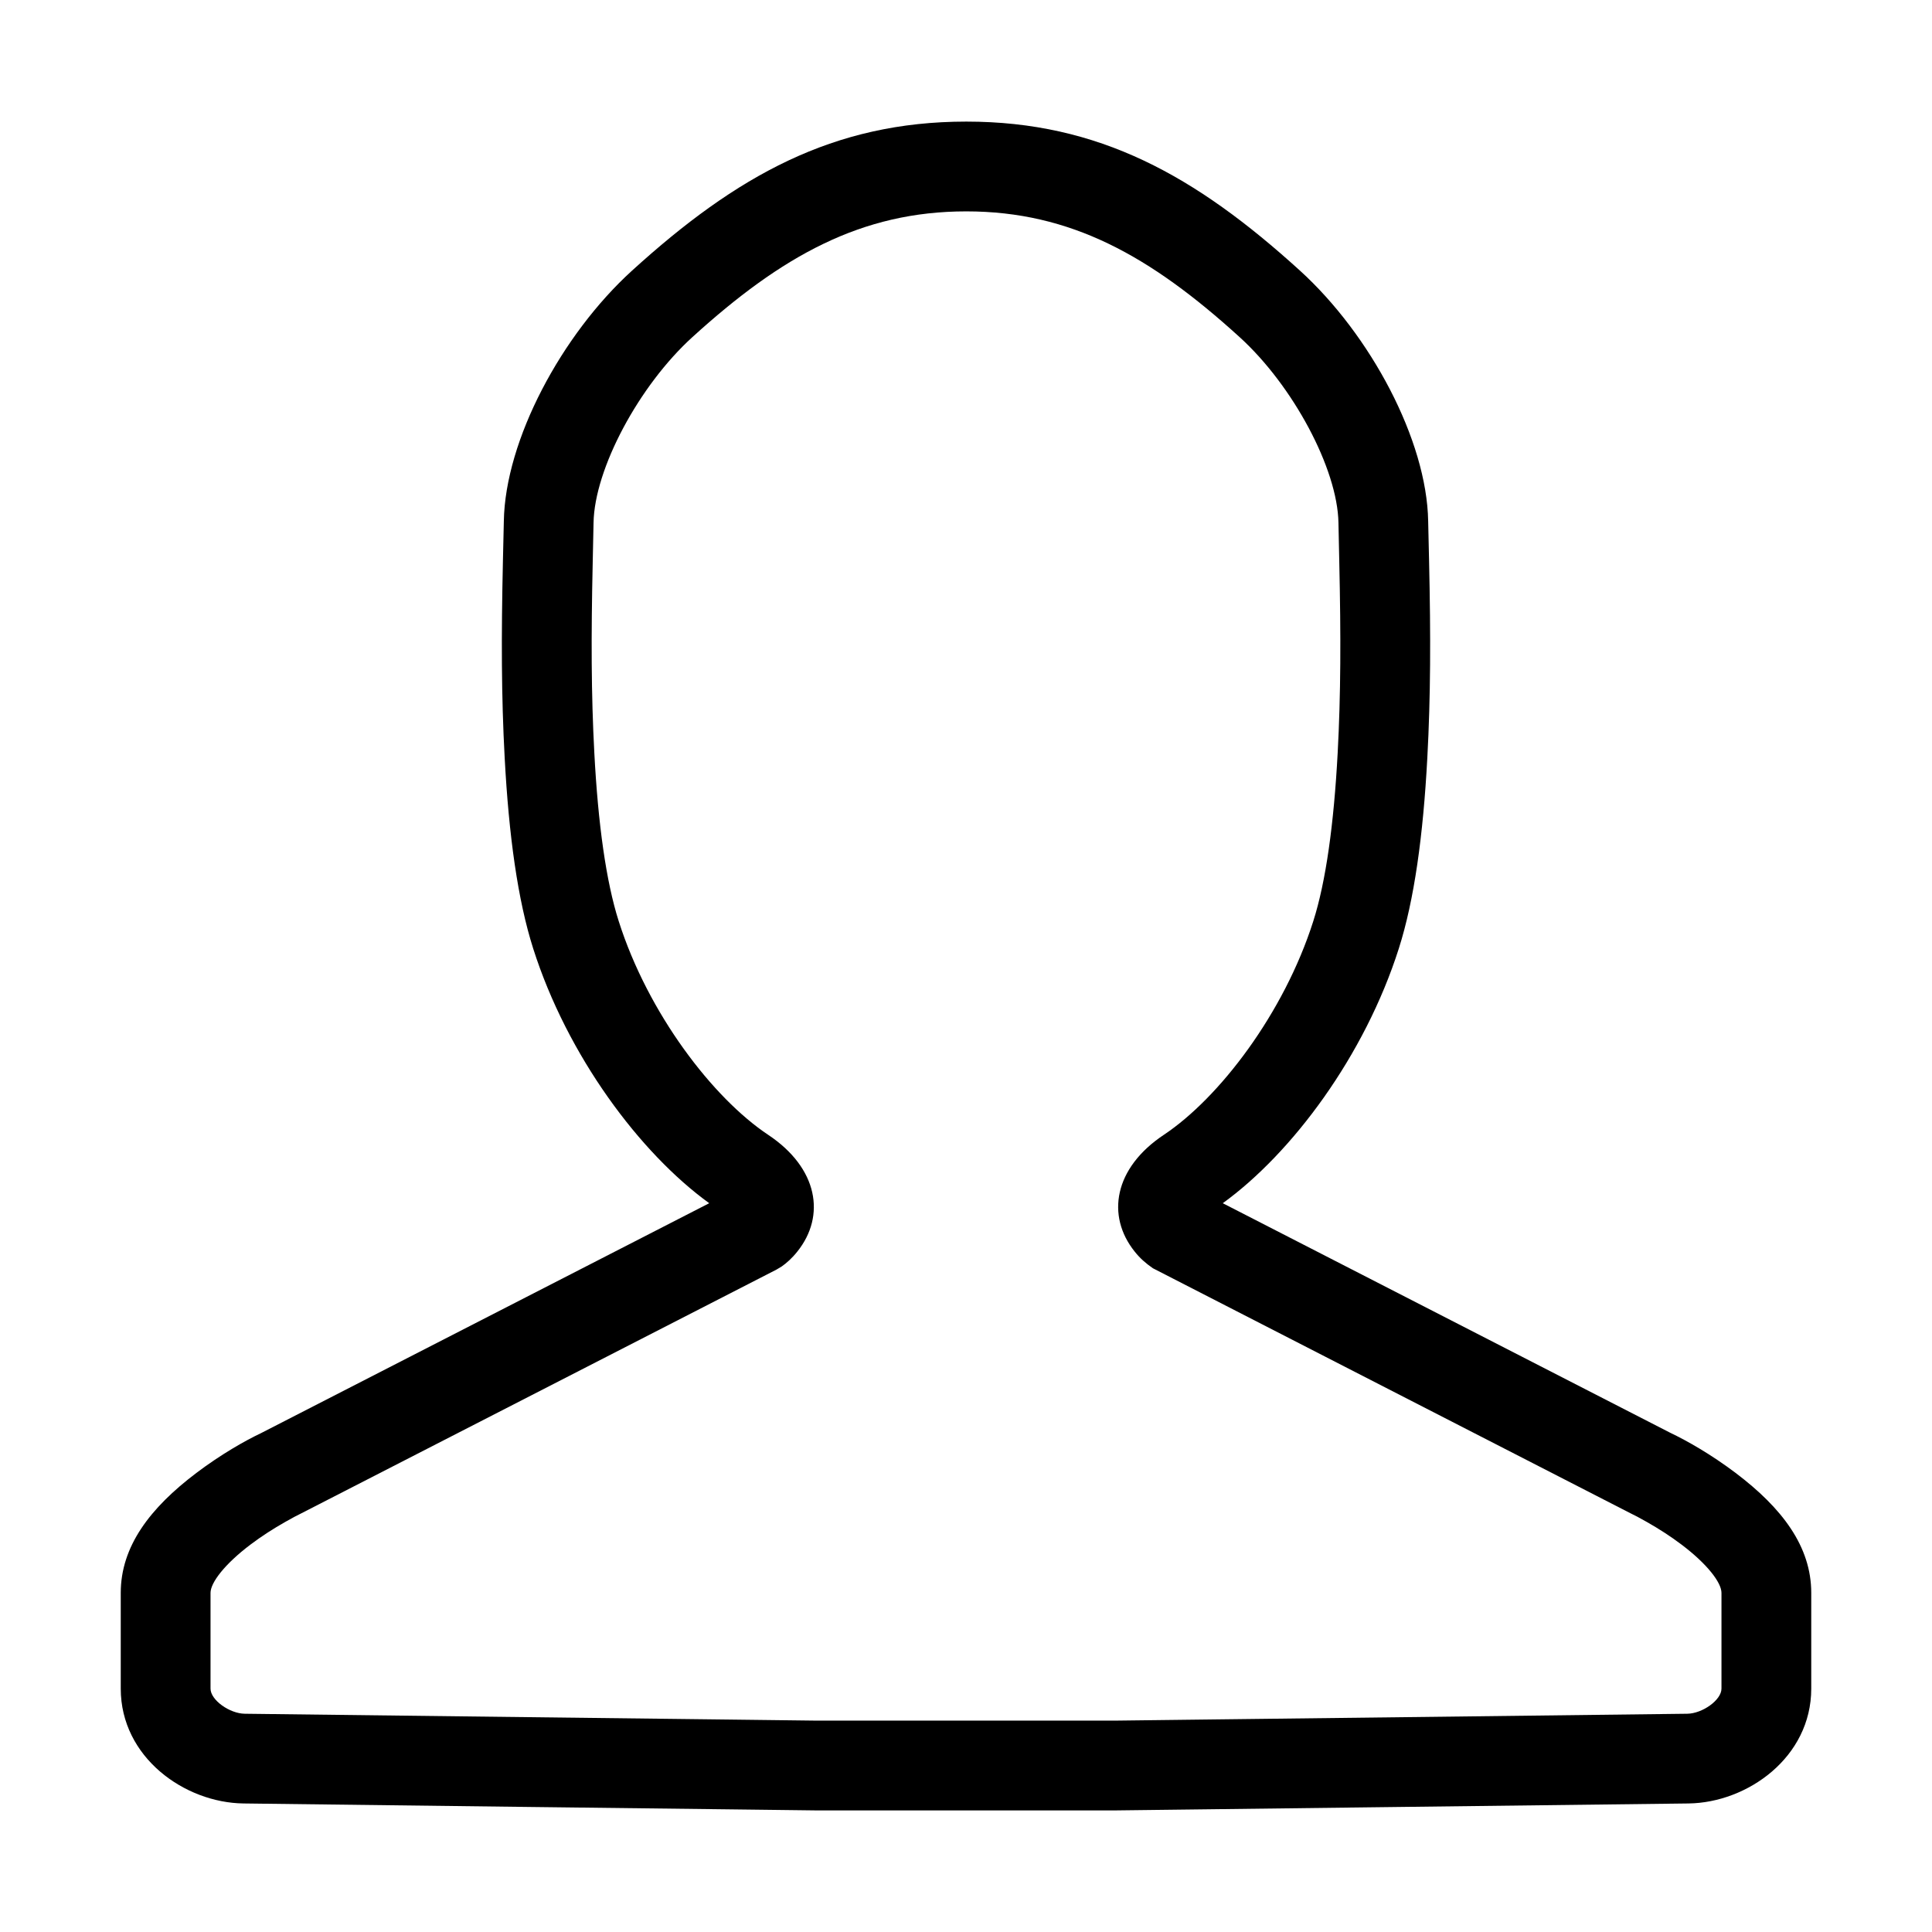
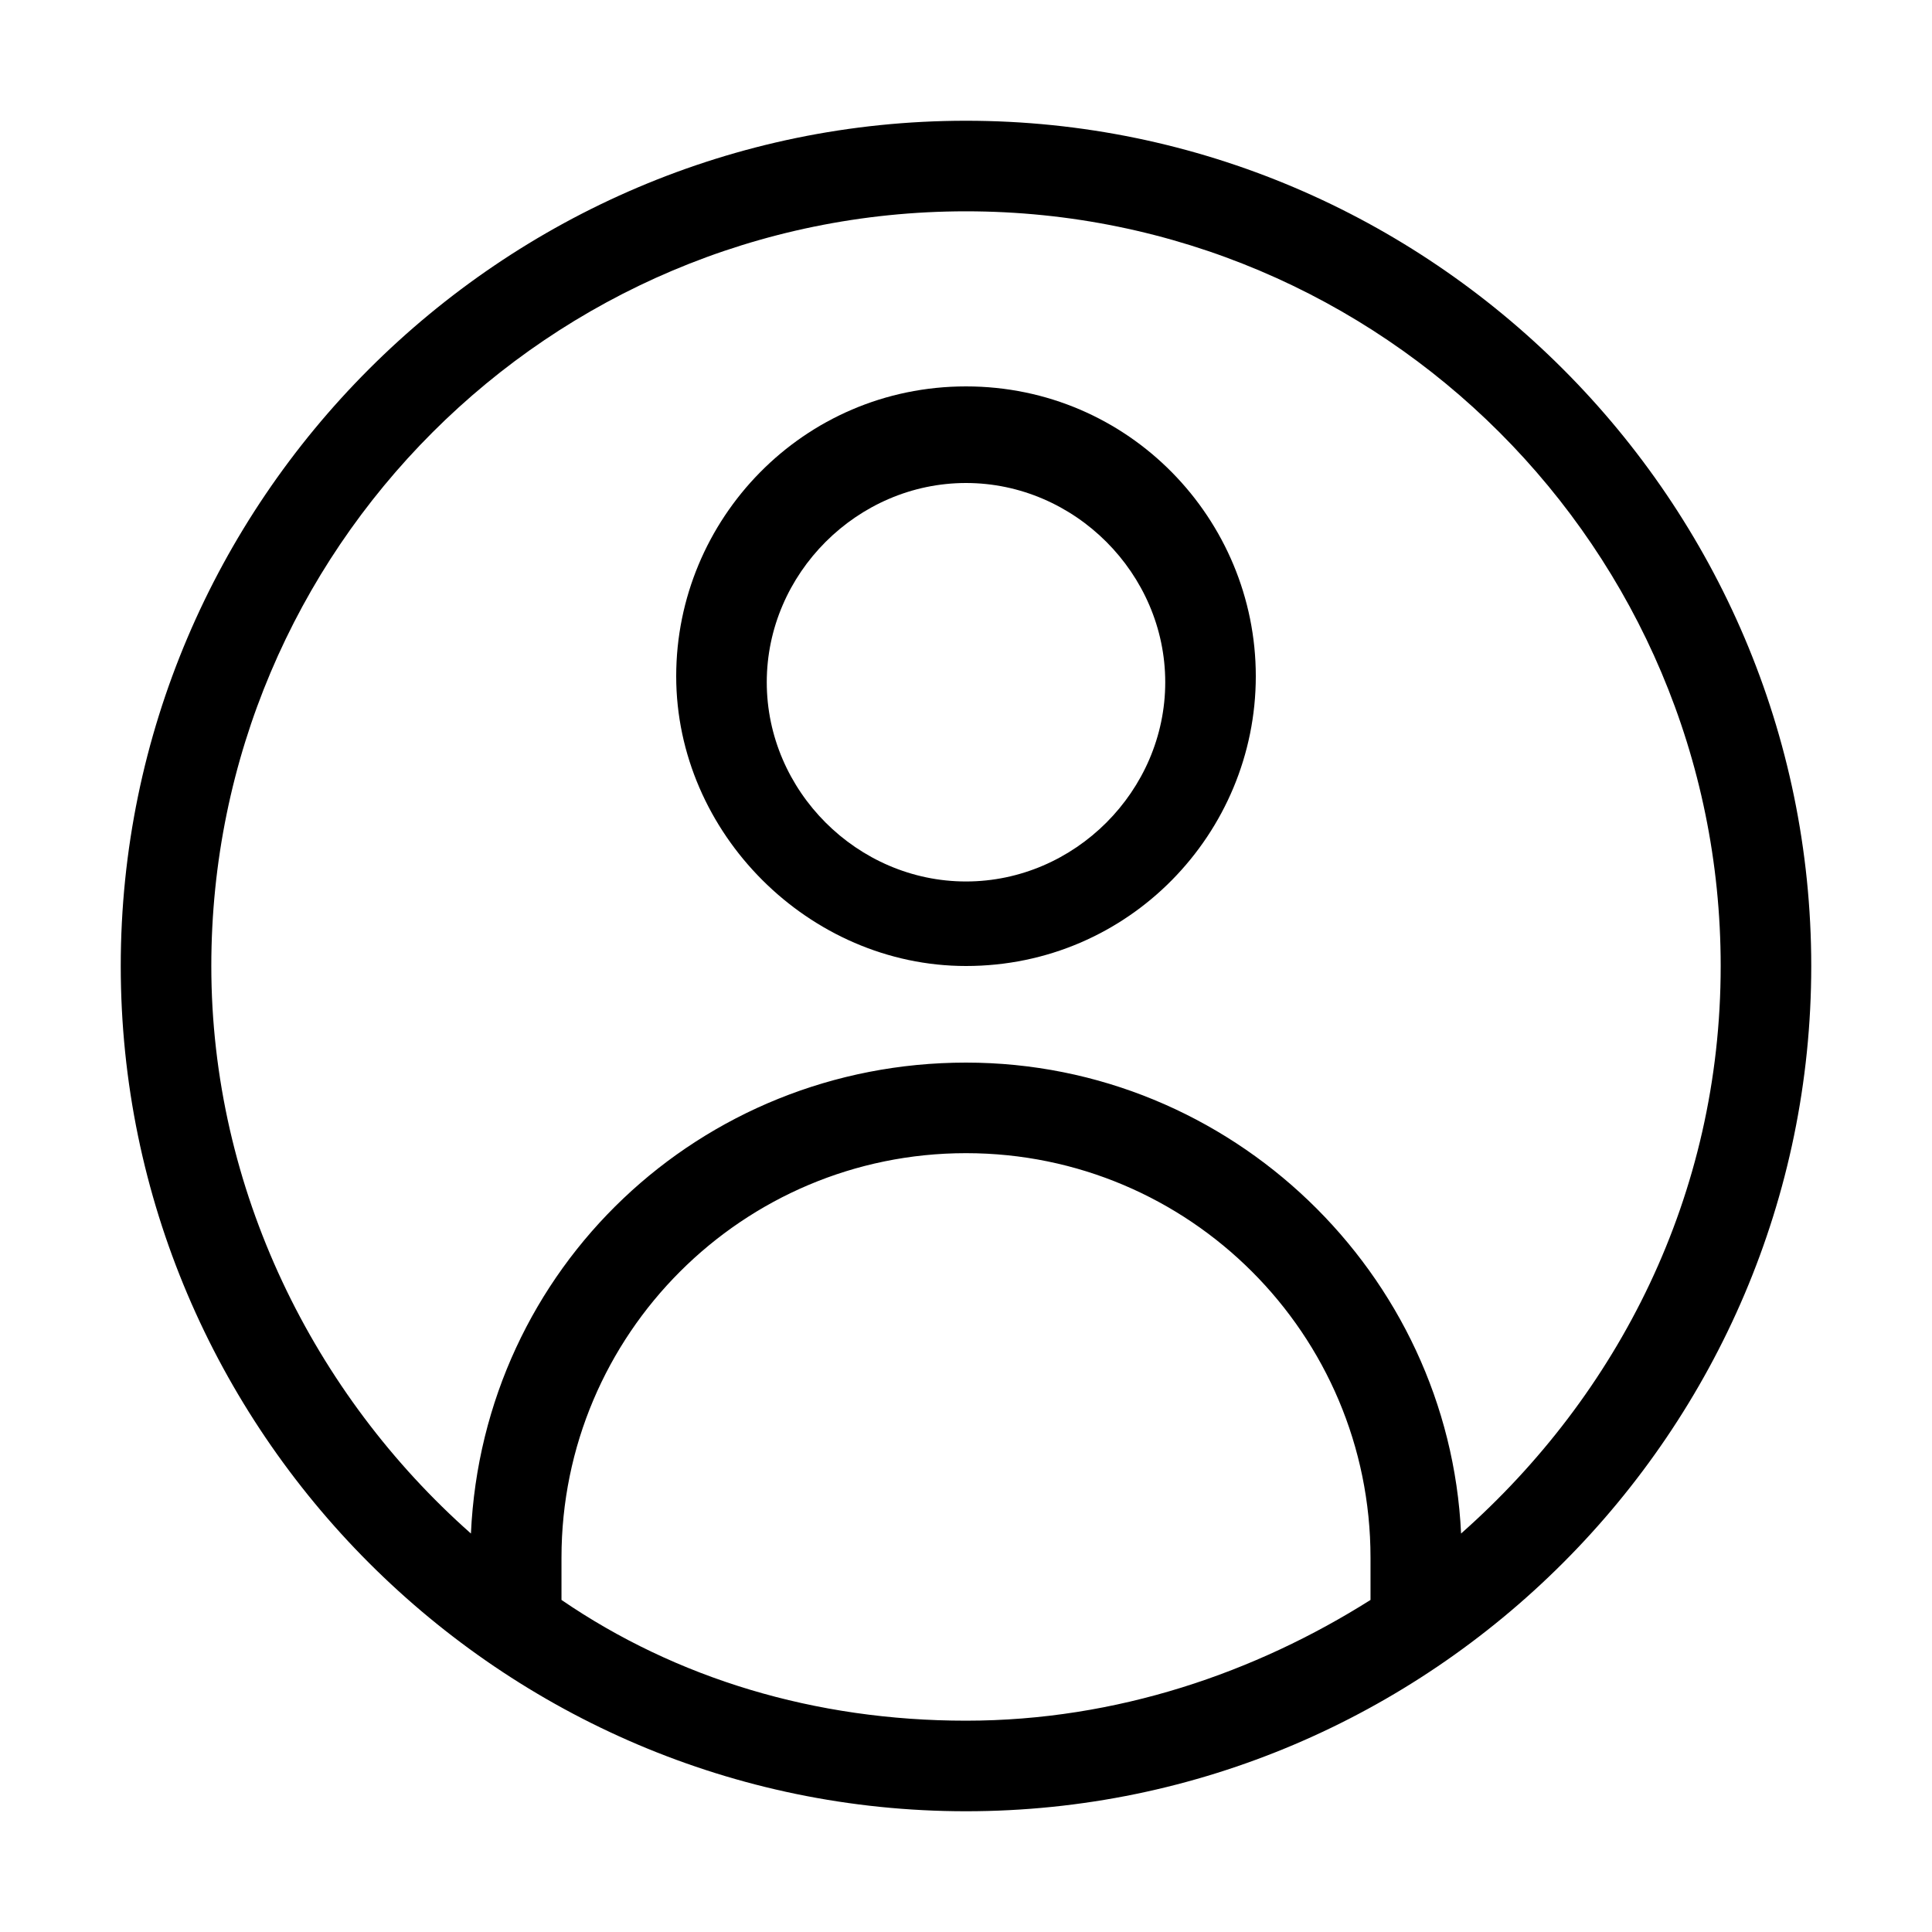
<svg xmlns="http://www.w3.org/2000/svg" width="32" height="32" viewBox="0 0 32 32" fill="none">
-   <path fill-rule="evenodd" clip-rule="evenodd" d="M27.662 23.73C27.942 23.863 28.342 24.09 28.748 24.397C29.516 24.977 30 25.614 30 26.383V27.969C30 29.107 28.942 29.859 27.966 29.871C27.777 29.874 26.035 29.895 23.248 29.928C22.196 29.941 21.454 29.95 19.971 29.968C18.784 29.982 18.784 29.982 18.478 29.986L13.513 29.986C13.216 29.982 13.216 29.982 12.03 29.968C10.546 29.95 9.804 29.941 8.765 29.929C5.964 29.895 4.223 29.874 4.034 29.871C3.058 29.859 2 29.107 2 27.969V26.383C2 25.614 2.484 24.977 3.252 24.397C3.658 24.09 4.058 23.863 4.318 23.74L11.747 19.929C10.599 19.098 9.397 17.488 8.831 15.71C8.576 14.909 8.428 13.844 8.359 12.551C8.304 11.534 8.302 10.544 8.33 9.291C8.33 9.287 8.343 8.744 8.345 8.634C8.367 7.292 9.3 5.544 10.47 4.481C12.197 2.911 13.801 2.014 16.005 2.014C18.201 2.014 19.803 2.911 21.53 4.481C22.7 5.544 23.633 7.292 23.655 8.633C23.657 8.744 23.67 9.287 23.67 9.291C23.698 10.544 23.696 11.534 23.641 12.551C23.572 13.844 23.424 14.909 23.169 15.71C22.603 17.487 21.401 19.098 20.253 19.929L27.662 23.73ZM18.793 20.729C18.32 20.138 18.45 19.346 19.277 18.796C20.192 18.187 21.265 16.788 21.752 15.258C21.961 14.603 22.093 13.649 22.156 12.472C22.208 11.501 22.21 10.542 22.183 9.324C22.183 9.324 22.171 8.775 22.169 8.659C22.154 7.767 21.418 6.388 20.53 5.582C19.053 4.239 17.735 3.501 16.005 3.501C14.267 3.501 12.947 4.239 11.47 5.582C10.582 6.388 9.846 7.767 9.831 8.659C9.829 8.775 9.817 9.324 9.817 9.324C9.79 10.542 9.792 11.501 9.844 12.472C9.906 13.649 10.039 14.603 10.248 15.258C10.735 16.788 11.808 18.187 12.723 18.796C13.55 19.346 13.68 20.138 13.207 20.729C13.118 20.841 13.027 20.921 12.947 20.977L12.86 21.029L4.976 25.073C4.932 25.094 4.843 25.14 4.726 25.207C4.528 25.319 4.33 25.446 4.149 25.583C3.72 25.907 3.487 26.214 3.487 26.383V27.969C3.487 28.158 3.802 28.381 4.053 28.385C4.242 28.387 5.984 28.408 8.77 28.442C9.822 28.454 10.564 28.463 12.047 28.481C13.234 28.495 13.234 28.495 13.522 28.499L18.469 28.499C18.766 28.495 18.766 28.495 19.953 28.481C21.436 28.463 22.178 28.454 23.217 28.442C26.015 28.408 27.758 28.387 27.947 28.385C28.198 28.381 28.513 28.158 28.513 27.969V26.383C28.513 26.214 28.28 25.907 27.851 25.583C27.67 25.446 27.472 25.319 27.274 25.207C27.157 25.14 27.068 25.094 27.003 25.063L19.095 21.006C18.973 20.921 18.882 20.841 18.793 20.729Z" fill="black" />
+   <path d="M16 2C8.3 2 2 8.3 2 16C2 23.7 8.3 30 16 30C23.7 30 30 23.7 30 16C30 8.3 23.7 2 16 2ZM9.3 26.5V25.8C9.3 22.1 12.3 19.1 16 19.1C19.7 19.1 22.7 22.1 22.7 25.8V26.5C20.8 27.7 18.5 28.5 16 28.5C13.5 28.5 11.2 27.8 9.3 26.5ZM24.2 25.4C24 21.1 20.4 17.6 16 17.6C11.6 17.6 8 21 7.8 25.4C5.2 23.1 3.5 19.7 3.5 16C3.5 9.1 9.1 3.5 16 3.5C22.9 3.5 28.5 9.1 28.5 16C28.5 19.8 26.8 23.1 24.2 25.4Z" fill="black" />
+   <path d="M16 6.4C13.3 6.4 11.2 8.6 11.2 11.2C11.2 13.8 13.4 16 16 16C18.7 16 20.8 13.8 20.8 11.2C20.8 8.6 18.7 6.4 16 6.4ZM16 14.6C14.2 14.6 12.7 13.1 12.7 11.3C12.7 9.5 14.2 8 16 8C17.8 8 19.3 9.5 19.3 11.3C19.3 13.1 17.8 14.6 16 14.6Z" fill="black" />
</svg>
